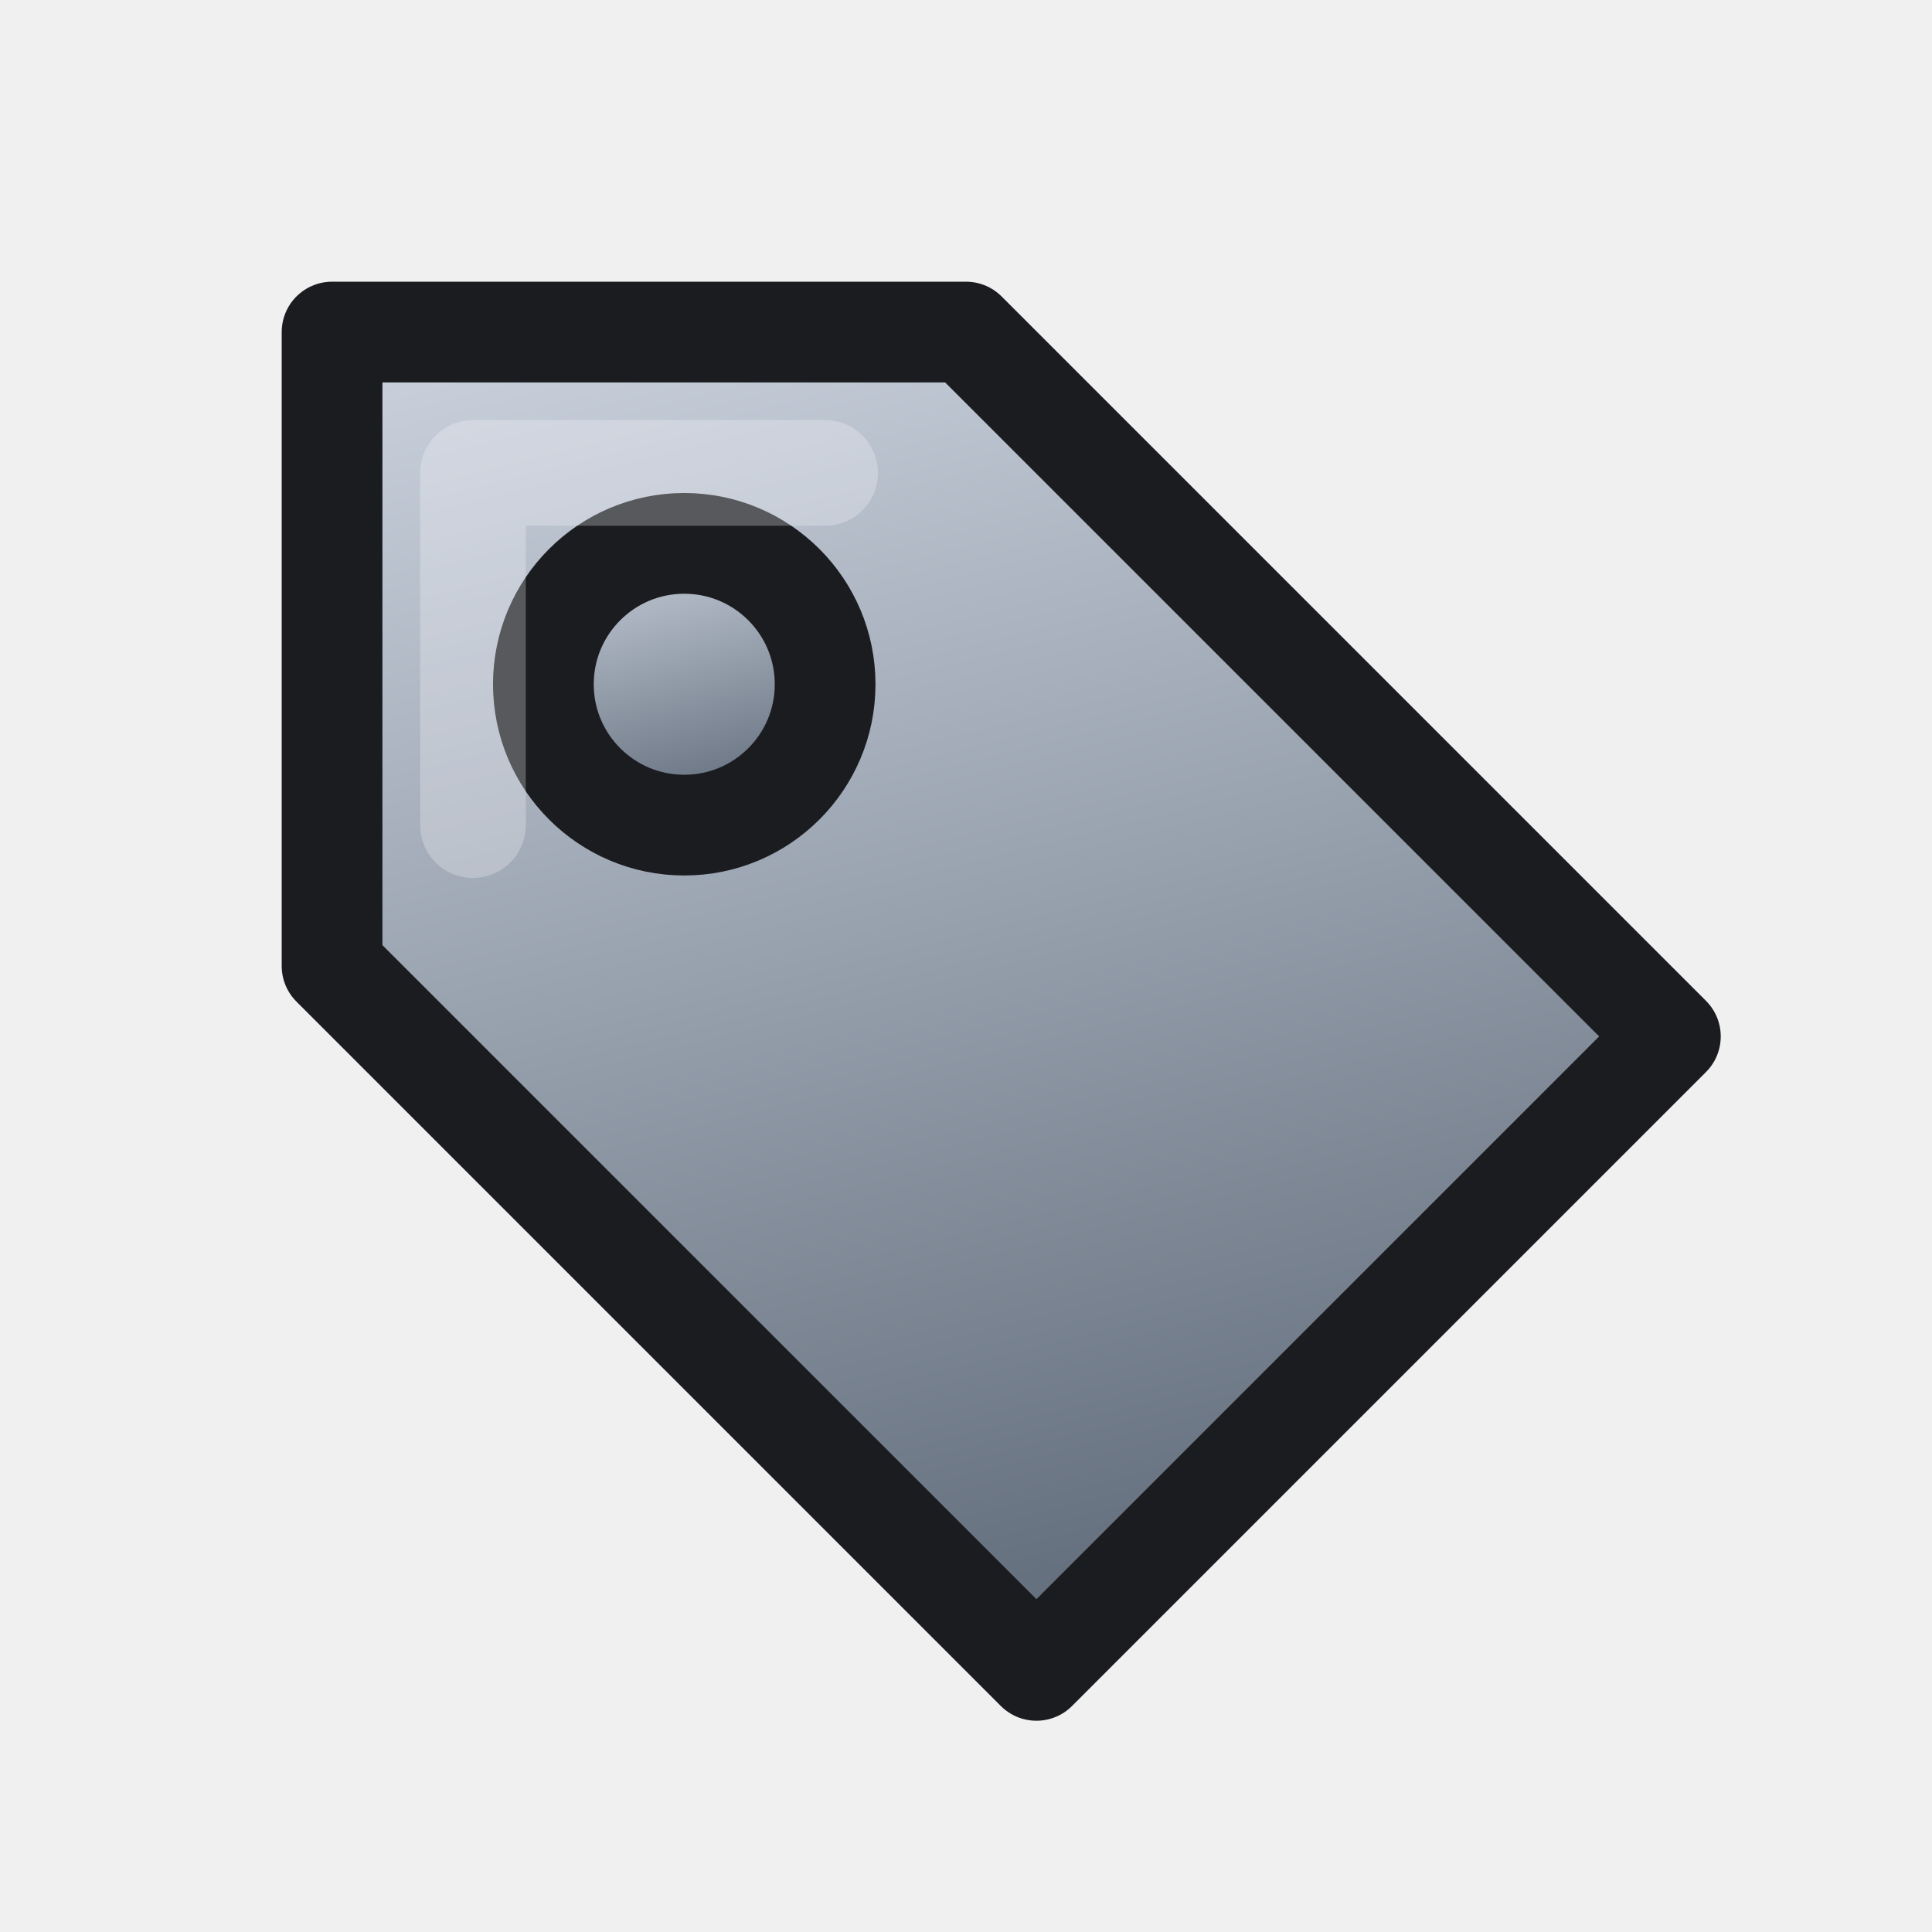
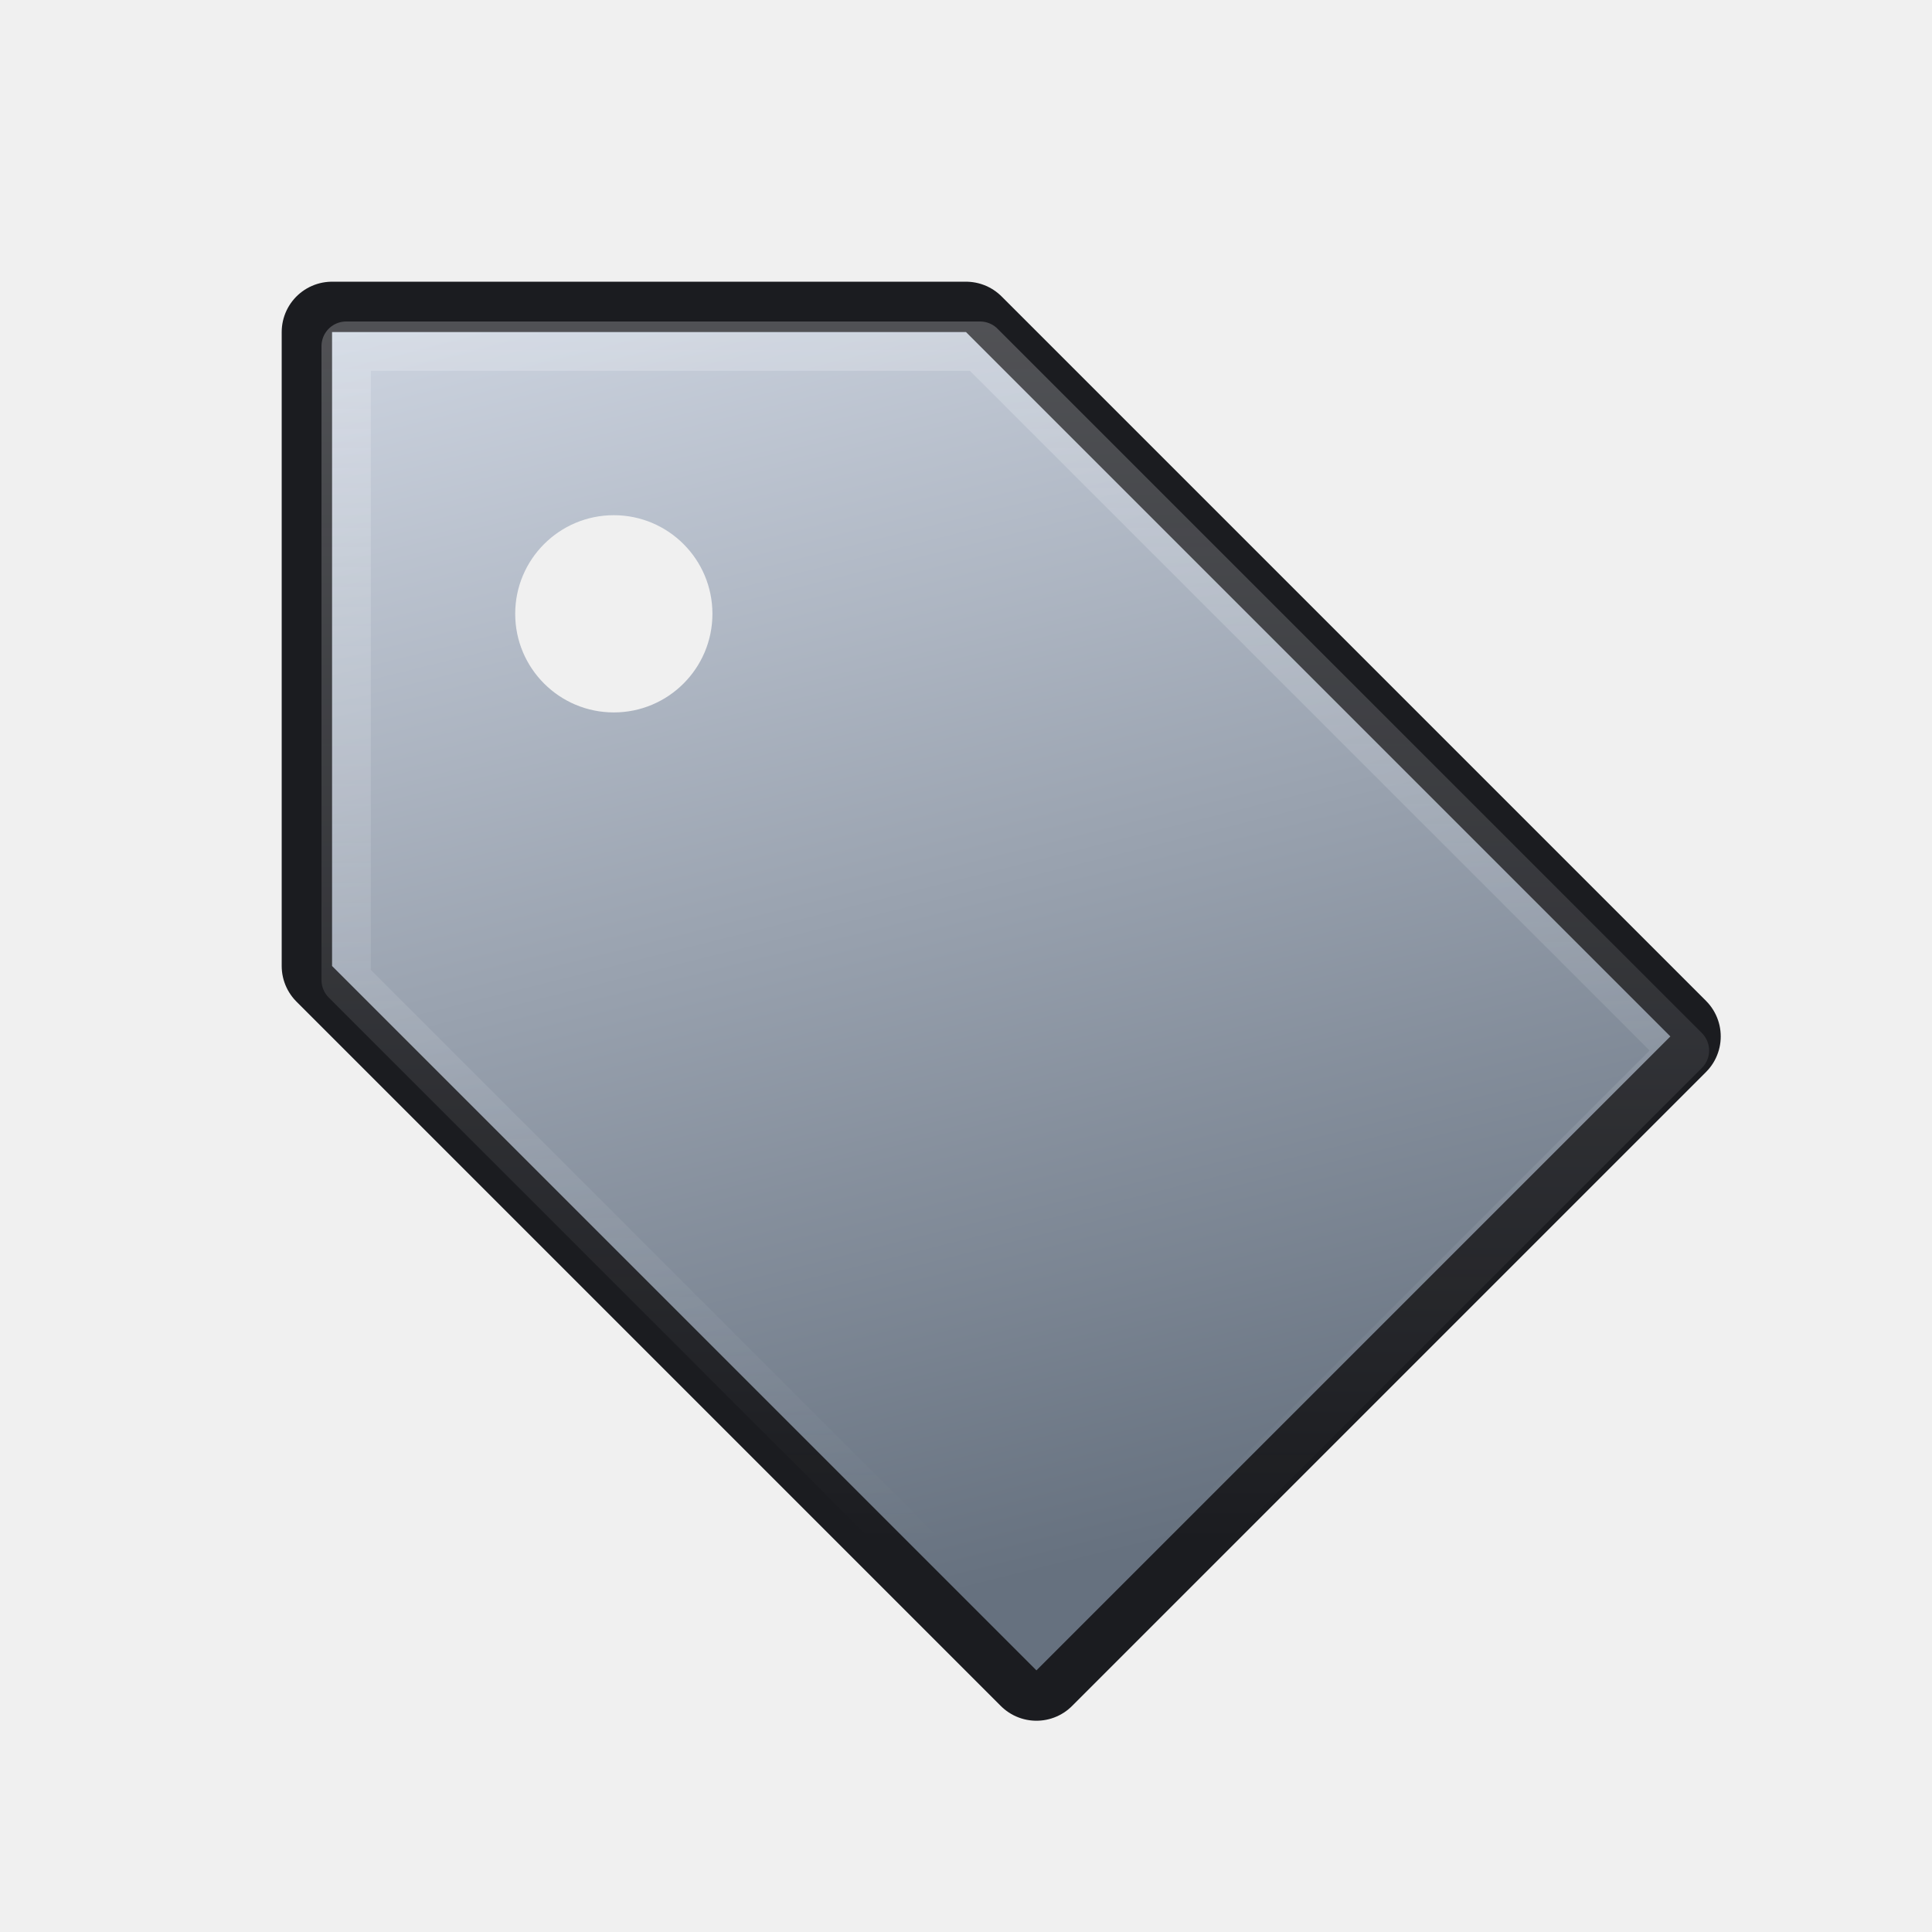
<svg xmlns="http://www.w3.org/2000/svg" width="24" height="24" viewBox="0 0 24 24">
  <defs>
    <linearGradient id="a" x1="0" y1="0" x2=".25" y2="1">
      <stop stop-color="#CCD3DF" />
      <stop offset="1" stop-color="#66717F" />
    </linearGradient>
    <linearGradient id="n" x1="0" y1="0" x2=".25" y2="1">
      <stop stop-color="#CCD3DF" />
      <stop offset="1" stop-color="#66717F" />
    </linearGradient>
+     <linearGradient id="aw" gradientUnits="userSpaceOnUse" x1="0" y1="0" x2="6" y2="24">
+       <stop stop-color="#CCD3DF" />
+       <stop offset="1" stop-color="#66717F" />
+     </linearGradient>
+     <linearGradient id="nw" gradientUnits="userSpaceOnUse" x1="0" y1="0" x2="6" y2="24">
+       <stop stop-color="#CCD3DF" />
+       <stop offset="1" stop-color="#66717F" />
+     </linearGradient>
+     <linearGradient id="shine" gradientUnits="userSpaceOnUse" x1="0" y1="0" x2="0" y2="20">
+       <stop stop-color="#F7F9FC" stop-opacity=".28" />
+       <stop offset="1" stop-color="#F7F9FC" stop-opacity="0" />
+     </linearGradient>
  </defs>
-   <g transform="translate(1.5 1.5) scale(.875)">
-     <g stroke="#1b1c20" stroke-width="1.43" stroke-linecap="round" stroke-linejoin="round">
-       <path d="M3 3h9l10 10-9 9L3 12Z" fill="url(#a)" />
-       <circle cx="8" cy="8" r="2" fill="url(#n)" />
-     </g>
-     <g stroke-linecap="round" stroke-linejoin="round">
-       <path d="M5 10V5h5" fill="none" stroke="#F7F9FC" stroke-opacity=".28" stroke-width="1.5" />
+   <g transform="translate(1.5 1.5) scale(.875)" fill="none" stroke="#1b1c20" stroke-width="1.43" stroke-linecap="round" stroke-linejoin="round">
+     <defs>
+       <mask id="tag-hole" maskUnits="userSpaceOnUse" x="0" y="0" width="24" height="24">
+         <rect width="24" height="24" fill="white" stroke="none" />
+         <circle cx="7" cy="7" r="1.4" fill="black" stroke="none" />
+       </mask>
+     </defs>
+     <g mask="url(#tag-hole)">
+       <g fill="url(#a)" stroke="#1b1c20" stroke-width="1.43" paint-order="stroke fill">
+         <path d="M3 3H12L22 13L13 22L3 12Z" fill-rule="evenodd" />
+       </g>
+       <g fill="none" stroke="url(#shine)" stroke-width=".7" transform="translate(.2 .2)">
+         <path d="M3 3H12L22 13L13 22L3 12Z" fill-rule="evenodd" />
+       </g>
    </g>
  </g>
</svg>
